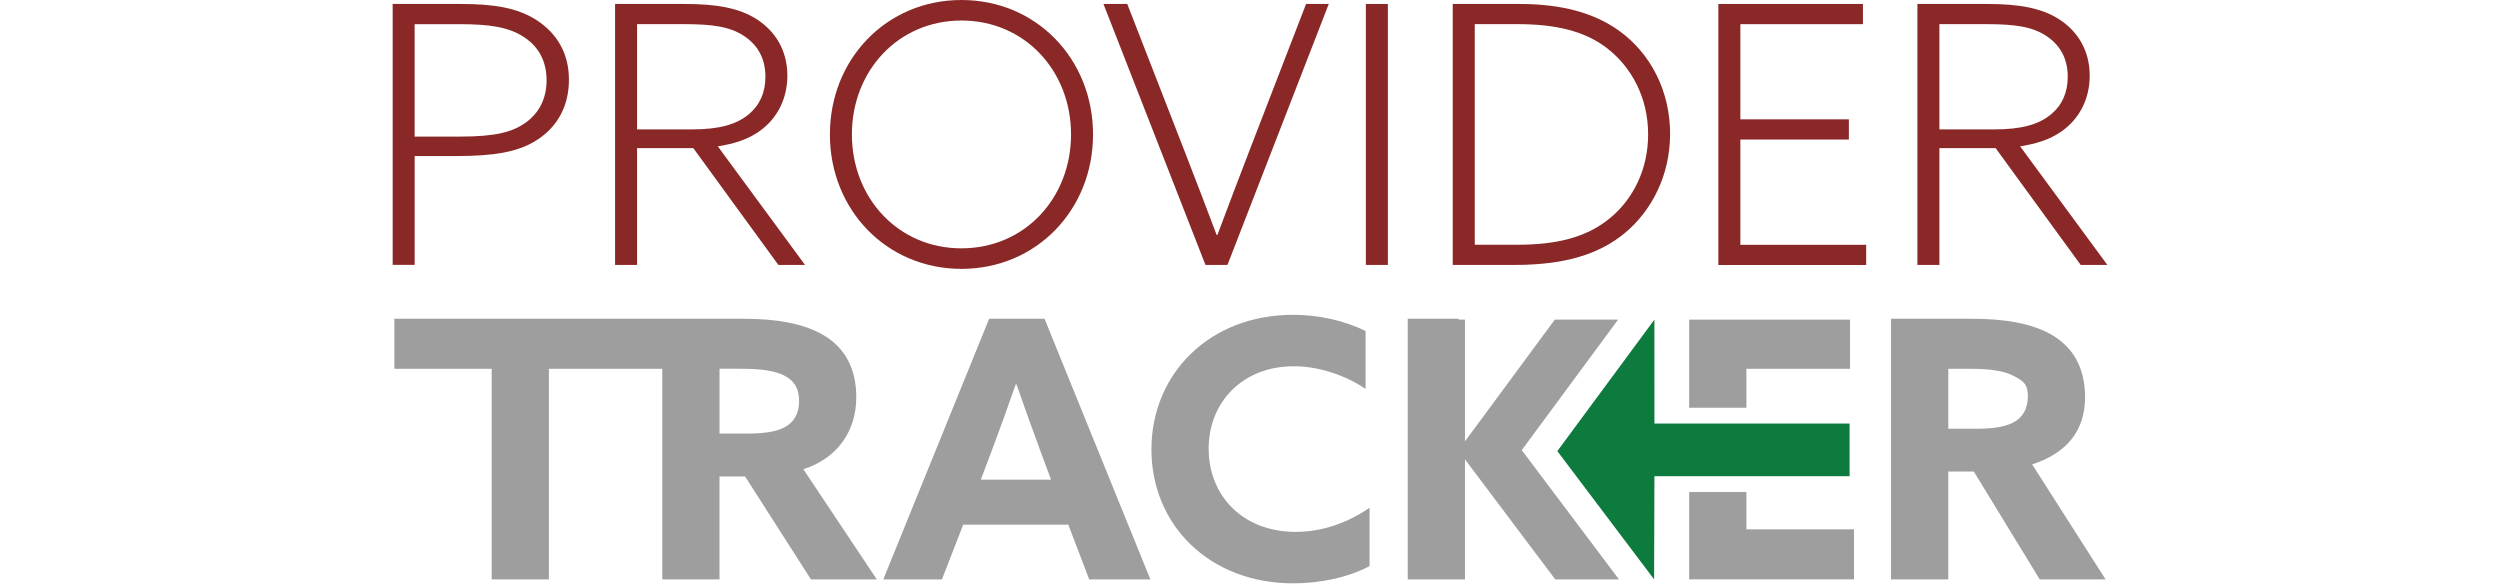
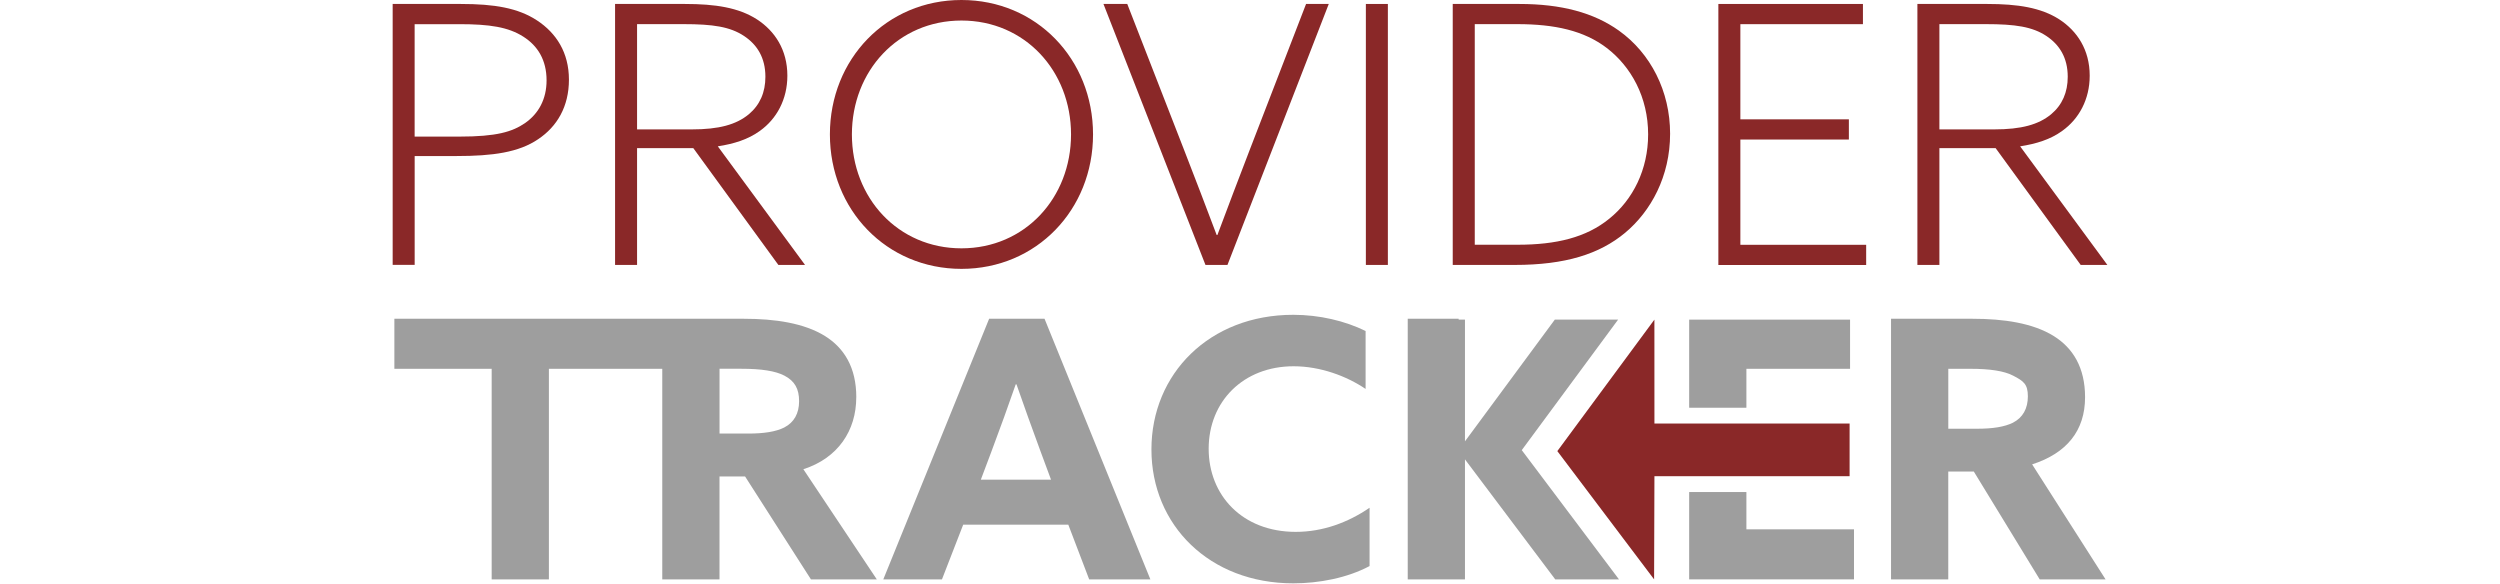
<svg xmlns="http://www.w3.org/2000/svg" id="Layer_1" data-name="Layer 1" viewBox="0 0 750 175">
  <defs>
    <style>
      .cls-1 {
        fill: #8a2828;
      }

-       .cls-1, .cls-2, .cls-3 {
+       .cls-1, .cls-2 {
        stroke-width: 0px;
      }

      .cls-2 {
-         fill: #0d7b3e;
-       }
- 
-       .cls-3 {
        fill: #9e9e9e;
      }
    </style>
  </defs>
  <g>
-     <path class="cls-3" d="M256.89,119.17c0-8.96-3.67-14.79-9.39-18.36-6.26-3.89-15.01-5.18-24.3-5.18h-104.89v15.01h29.19v63.17h17.17v-63.17h34.01v63.17h17.17v-30.88h7.67l19.76,30.88h19.76l-22.03-33.04c10.37-3.35,15.87-11.56,15.87-21.6ZM235.3,128.24c-2.59,1.29-6.15,1.83-10.8,1.83h-8.64v-19.44h6.59c5.94,0,10.15.65,12.85,2.05,3.13,1.62,4.43,3.99,4.43,7.67s-1.51,6.37-4.43,7.88Z" />
-     <path class="cls-3" d="M296.74,95.63l-31.75,78.18h17.6l6.37-16.41h31.53l6.26,16.41h18.36l-31.75-78.18h-16.63ZM294.25,143.9l3.13-8.31c2.48-6.59,5.29-14.36,7.34-20.3h.22c2.05,5.94,4.86,13.71,7.13,19.87l3.24,8.75h-21.06Z" />
-     <path class="cls-3" d="M362.6,134.61c0-14.15,10.37-24.73,25.48-24.73,7.99,0,15.87,2.92,21.6,6.8v-17.38c-6.16-3.02-13.82-4.86-21.7-4.86-25.16,0-42.55,17.71-42.55,40.39s17.39,40.17,42.55,40.17c7.77,0,16.2-1.62,22.89-5.18v-17.49c-6.48,4.43-14.04,7.23-22.14,7.23-16.09,0-26.13-11.01-26.13-24.94Z" />
-     <polygon class="cls-3" points="523.92 147.61 506.75 147.61 506.75 173.81 541.58 173.81 556.2 173.81 556.2 158.8 523.92 158.8 523.92 147.61" />
-     <polygon class="cls-3" points="523.92 110.64 555.02 110.64 555.02 95.89 506.75 95.89 506.75 122.32 523.92 122.32 523.92 110.64" />
-     <path class="cls-3" d="M609.65,139.31c10.37-3.35,15.87-10.1,15.87-20.14,0-8.96-3.67-14.79-9.4-18.36-6.26-3.89-15.01-5.18-24.3-5.18h-24.51v78.18h17.17v-32.34h7.67l19.76,32.34h19.76l-22.03-34.5ZM603.93,126.79c-2.59,1.29-6.15,1.83-10.8,1.83h-8.64v-17.98h6.59c5.94,0,10.15.65,12.85,2.05,3.13,1.62,4.43,2.54,4.43,6.21s-1.51,6.37-4.43,7.88Z" />
-     <polygon class="cls-3" points="485.43 95.89 466.44 95.89 439.49 132.4 439.49 95.89 437.59 95.89 437.59 95.63 422.32 95.63 422.32 173.81 439.49 173.81 439.49 137.81 466.57 173.81 485.69 173.81 456.53 135.04 485.43 95.89" />
-     <polygon class="cls-2" points="496.33 127.07 496.32 95.89 467.2 135.33 496.23 173.81 496.33 142.86 554.88 142.86 554.88 127.07 496.33 127.07" />
+     <path class="cls-2" d="M256.89,119.17c0-8.96-3.67-14.79-9.39-18.36-6.26-3.89-15.01-5.18-24.3-5.18h-104.89v15.01h29.19v63.17h17.17v-63.17h34.01v63.17h17.17v-30.88h7.67l19.76,30.88h19.76l-22.03-33.04c10.37-3.35,15.87-11.56,15.87-21.6ZM235.3,128.24c-2.59,1.29-6.15,1.83-10.8,1.83h-8.64v-19.44h6.59c5.94,0,10.15.65,12.85,2.05,3.13,1.62,4.43,3.99,4.43,7.67s-1.51,6.37-4.43,7.88Z" />
+     <path class="cls-2" d="M296.74,95.63l-31.75,78.18h17.6l6.37-16.41h31.53l6.26,16.41h18.36l-31.75-78.18h-16.63ZM294.25,143.9l3.13-8.31c2.48-6.59,5.29-14.36,7.34-20.3h.22c2.05,5.94,4.86,13.71,7.13,19.87l3.24,8.75h-21.06Z" />
+     <path class="cls-2" d="M362.6,134.61c0-14.15,10.37-24.73,25.48-24.73,7.99,0,15.87,2.92,21.6,6.8v-17.38c-6.16-3.02-13.82-4.86-21.7-4.86-25.16,0-42.55,17.71-42.55,40.39s17.39,40.17,42.55,40.17c7.77,0,16.2-1.62,22.89-5.18v-17.49c-6.48,4.43-14.04,7.23-22.14,7.23-16.09,0-26.13-11.01-26.13-24.94Z" />
+     <polygon class="cls-2" points="523.92 147.61 506.75 147.61 506.75 173.81 541.58 173.81 556.2 173.81 556.2 158.8 523.92 158.8 523.92 147.61" />
+     <polygon class="cls-2" points="523.92 110.64 555.02 110.64 555.02 95.89 506.75 95.89 506.75 122.32 523.92 122.32 523.92 110.64" />
+     <path class="cls-2" d="M609.65,139.31c10.37-3.35,15.87-10.1,15.87-20.14,0-8.96-3.67-14.79-9.4-18.36-6.26-3.89-15.01-5.18-24.3-5.18h-24.51v78.18h17.17v-32.34h7.67l19.76,32.34h19.76l-22.03-34.5ZM603.93,126.79c-2.59,1.29-6.15,1.83-10.8,1.83h-8.64v-17.98h6.59c5.94,0,10.15.65,12.85,2.05,3.13,1.62,4.43,2.54,4.43,6.21s-1.51,6.37-4.43,7.88Z" />
+     <polygon class="cls-2" points="485.43 95.89 466.44 95.89 439.49 132.4 439.49 95.89 437.59 95.89 437.59 95.63 422.32 95.63 422.32 173.81 439.49 173.81 439.49 137.81 466.57 173.81 485.69 173.81 456.53 135.04 485.43 95.89" />
+     <polygon class="cls-1" points="496.33 127.07 496.32 95.89 467.2 135.33 496.23 173.81 496.33 142.86 554.88 142.86 554.88 127.07 496.33 127.07" />
  </g>
  <g>
    <path class="cls-1" d="M117.8,1.19h20.44c10.06,0,17.19,1.19,22.92,4.97,5.73,3.78,9.52,9.62,9.52,17.73s-3.57,14.06-9.19,17.84c-5.84,4-13.73,5.08-24.44,5.08h-12.65v32.66h-6.6V1.19ZM137.8,40.98c11.14,0,15.89-1.41,19.79-4.11,4-2.81,6.38-7.14,6.38-12.76,0-6.16-2.7-10.38-6.92-13.08-4.54-2.92-10.16-3.78-19.25-3.78h-13.41v33.74h13.41Z" />
    <path class="cls-1" d="M184.52,1.19h20.98c9.08,0,16.11,1.08,21.63,4.65,5.3,3.46,9.08,9.08,9.08,16.87,0,7.14-3.24,12.98-8.22,16.54-3.57,2.6-7.79,3.89-12.65,4.65l26.17,35.58h-8l-25.52-35.04h-16.87v35.04h-6.6V1.19ZM207.55,38.82c8.11,0,13.3-1.41,17.09-4.54,3.35-2.81,4.98-6.6,4.98-11.25,0-5.73-2.49-9.62-6.38-12.22-4.22-2.81-9.41-3.57-18.17-3.57h-13.95v31.58h16.44Z" />
    <path class="cls-1" d="M288.44,0c22.49,0,39.47,17.73,39.47,40.33s-16.98,40.33-39.47,40.33-39.47-17.73-39.47-40.33S265.94,0,288.44,0ZM288.44,74.5c19.03,0,32.87-15.14,32.87-34.17s-13.84-34.17-32.87-34.17-32.87,15.14-32.87,34.17,13.84,34.17,32.87,34.17Z" />
    <path class="cls-1" d="M391.82,1.19h6.81l-30.39,78.29h-6.6L331.04,1.19h7.14l17.09,43.9c3.24,8.33,6.6,17.09,9.73,25.41h.22c3.14-8.43,6.49-17.19,9.73-25.63L391.82,1.19Z" />
    <path class="cls-1" d="M409.76,1.19h6.6v78.29h-6.6V1.19Z" />
    <path class="cls-1" d="M435.83,1.19h20c12.54,0,22.28,2.6,29.85,8,9.52,6.81,15.35,18.17,15.35,30.93s-5.73,23.25-13.52,29.74c-7.68,6.38-17.95,9.62-33.09,9.62h-18.6V1.19ZM455.29,73.42c11.57,0,20.55-2.16,27.47-7.79,7.14-5.73,11.68-14.81,11.68-25.3,0-11.14-5.08-20.33-12.43-25.95-6.81-5.19-15.57-7.14-26.82-7.14h-12.76v66.18h12.87Z" />
    <path class="cls-1" d="M515.52,1.19h43.36v6.06h-36.77v28.55h32.55v6.06h-32.55v31.58h37.74v6.06h-44.34V1.19Z" />
    <path class="cls-1" d="M575.22,1.19h20.98c9.08,0,16.11,1.08,21.63,4.65,5.3,3.46,9.08,9.08,9.08,16.87,0,7.14-3.24,12.98-8.22,16.54-3.57,2.6-7.79,3.89-12.65,4.65l26.17,35.58h-8l-25.52-35.04h-16.87v35.04h-6.6V1.19ZM598.25,38.82c8.11,0,13.3-1.41,17.09-4.54,3.35-2.81,4.98-6.6,4.98-11.25,0-5.73-2.49-9.62-6.38-12.22-4.22-2.81-9.41-3.57-18.17-3.57h-13.95v31.58h16.44Z" />
  </g>
</svg>
